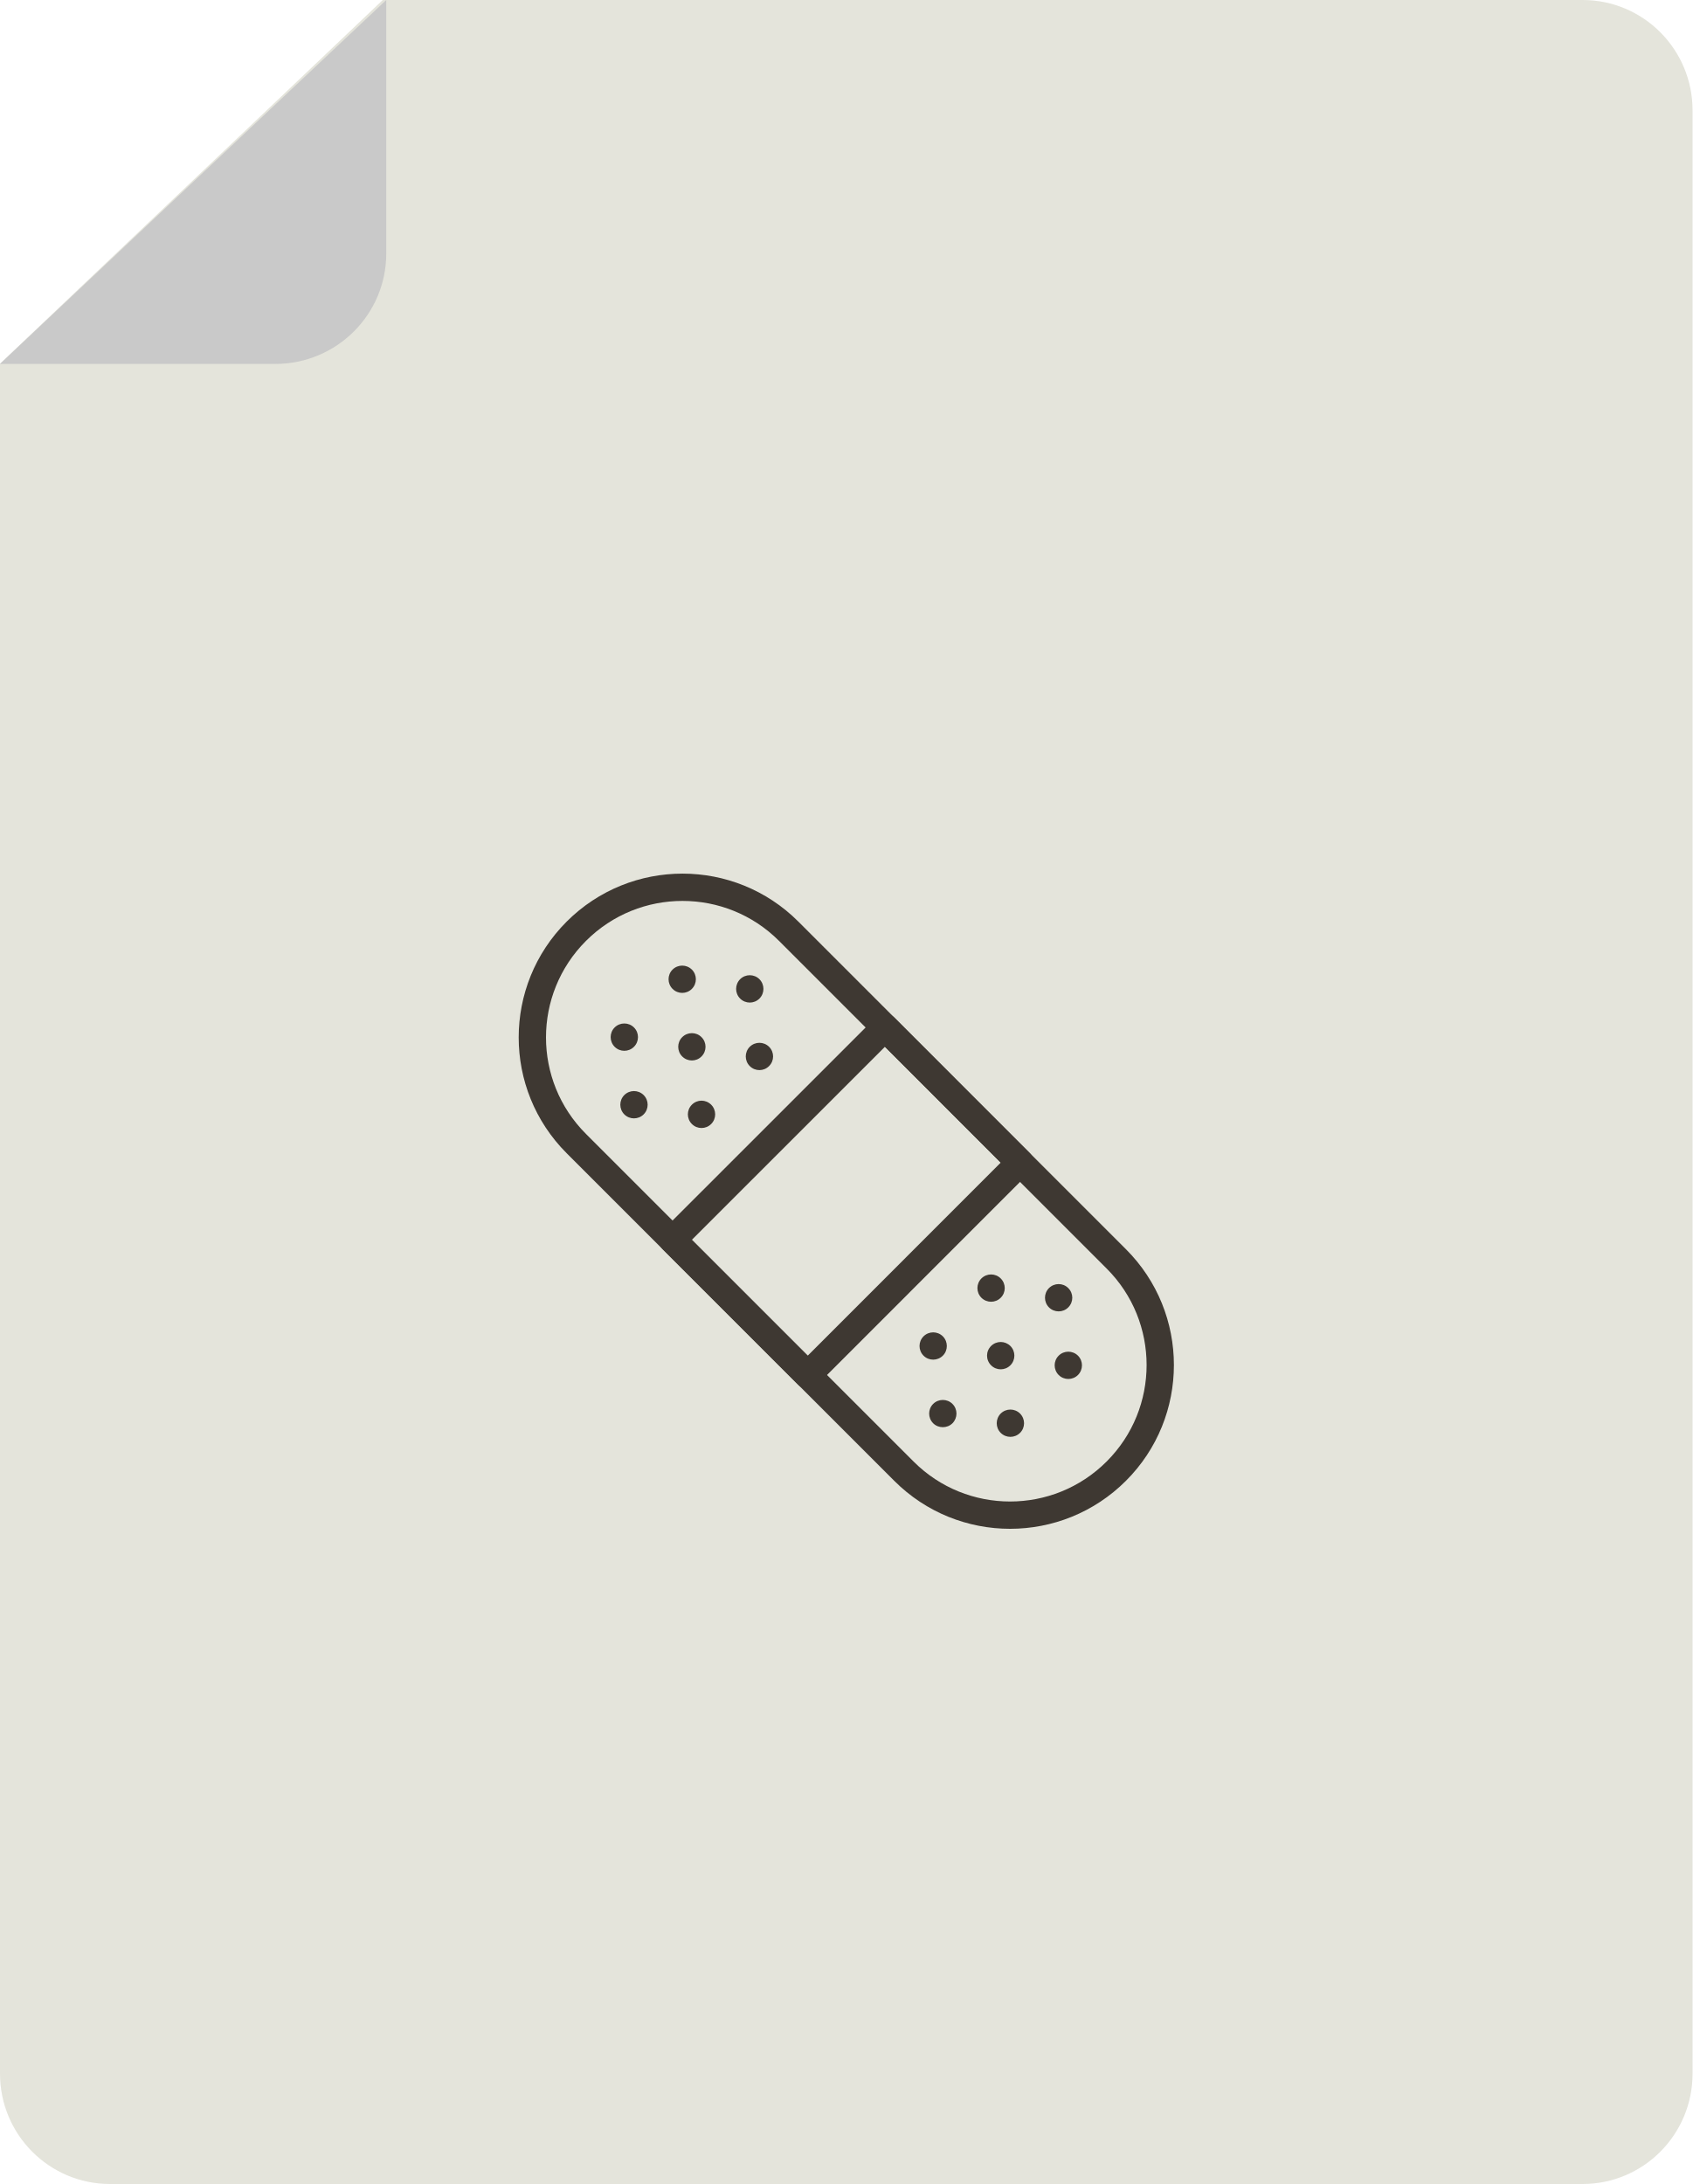
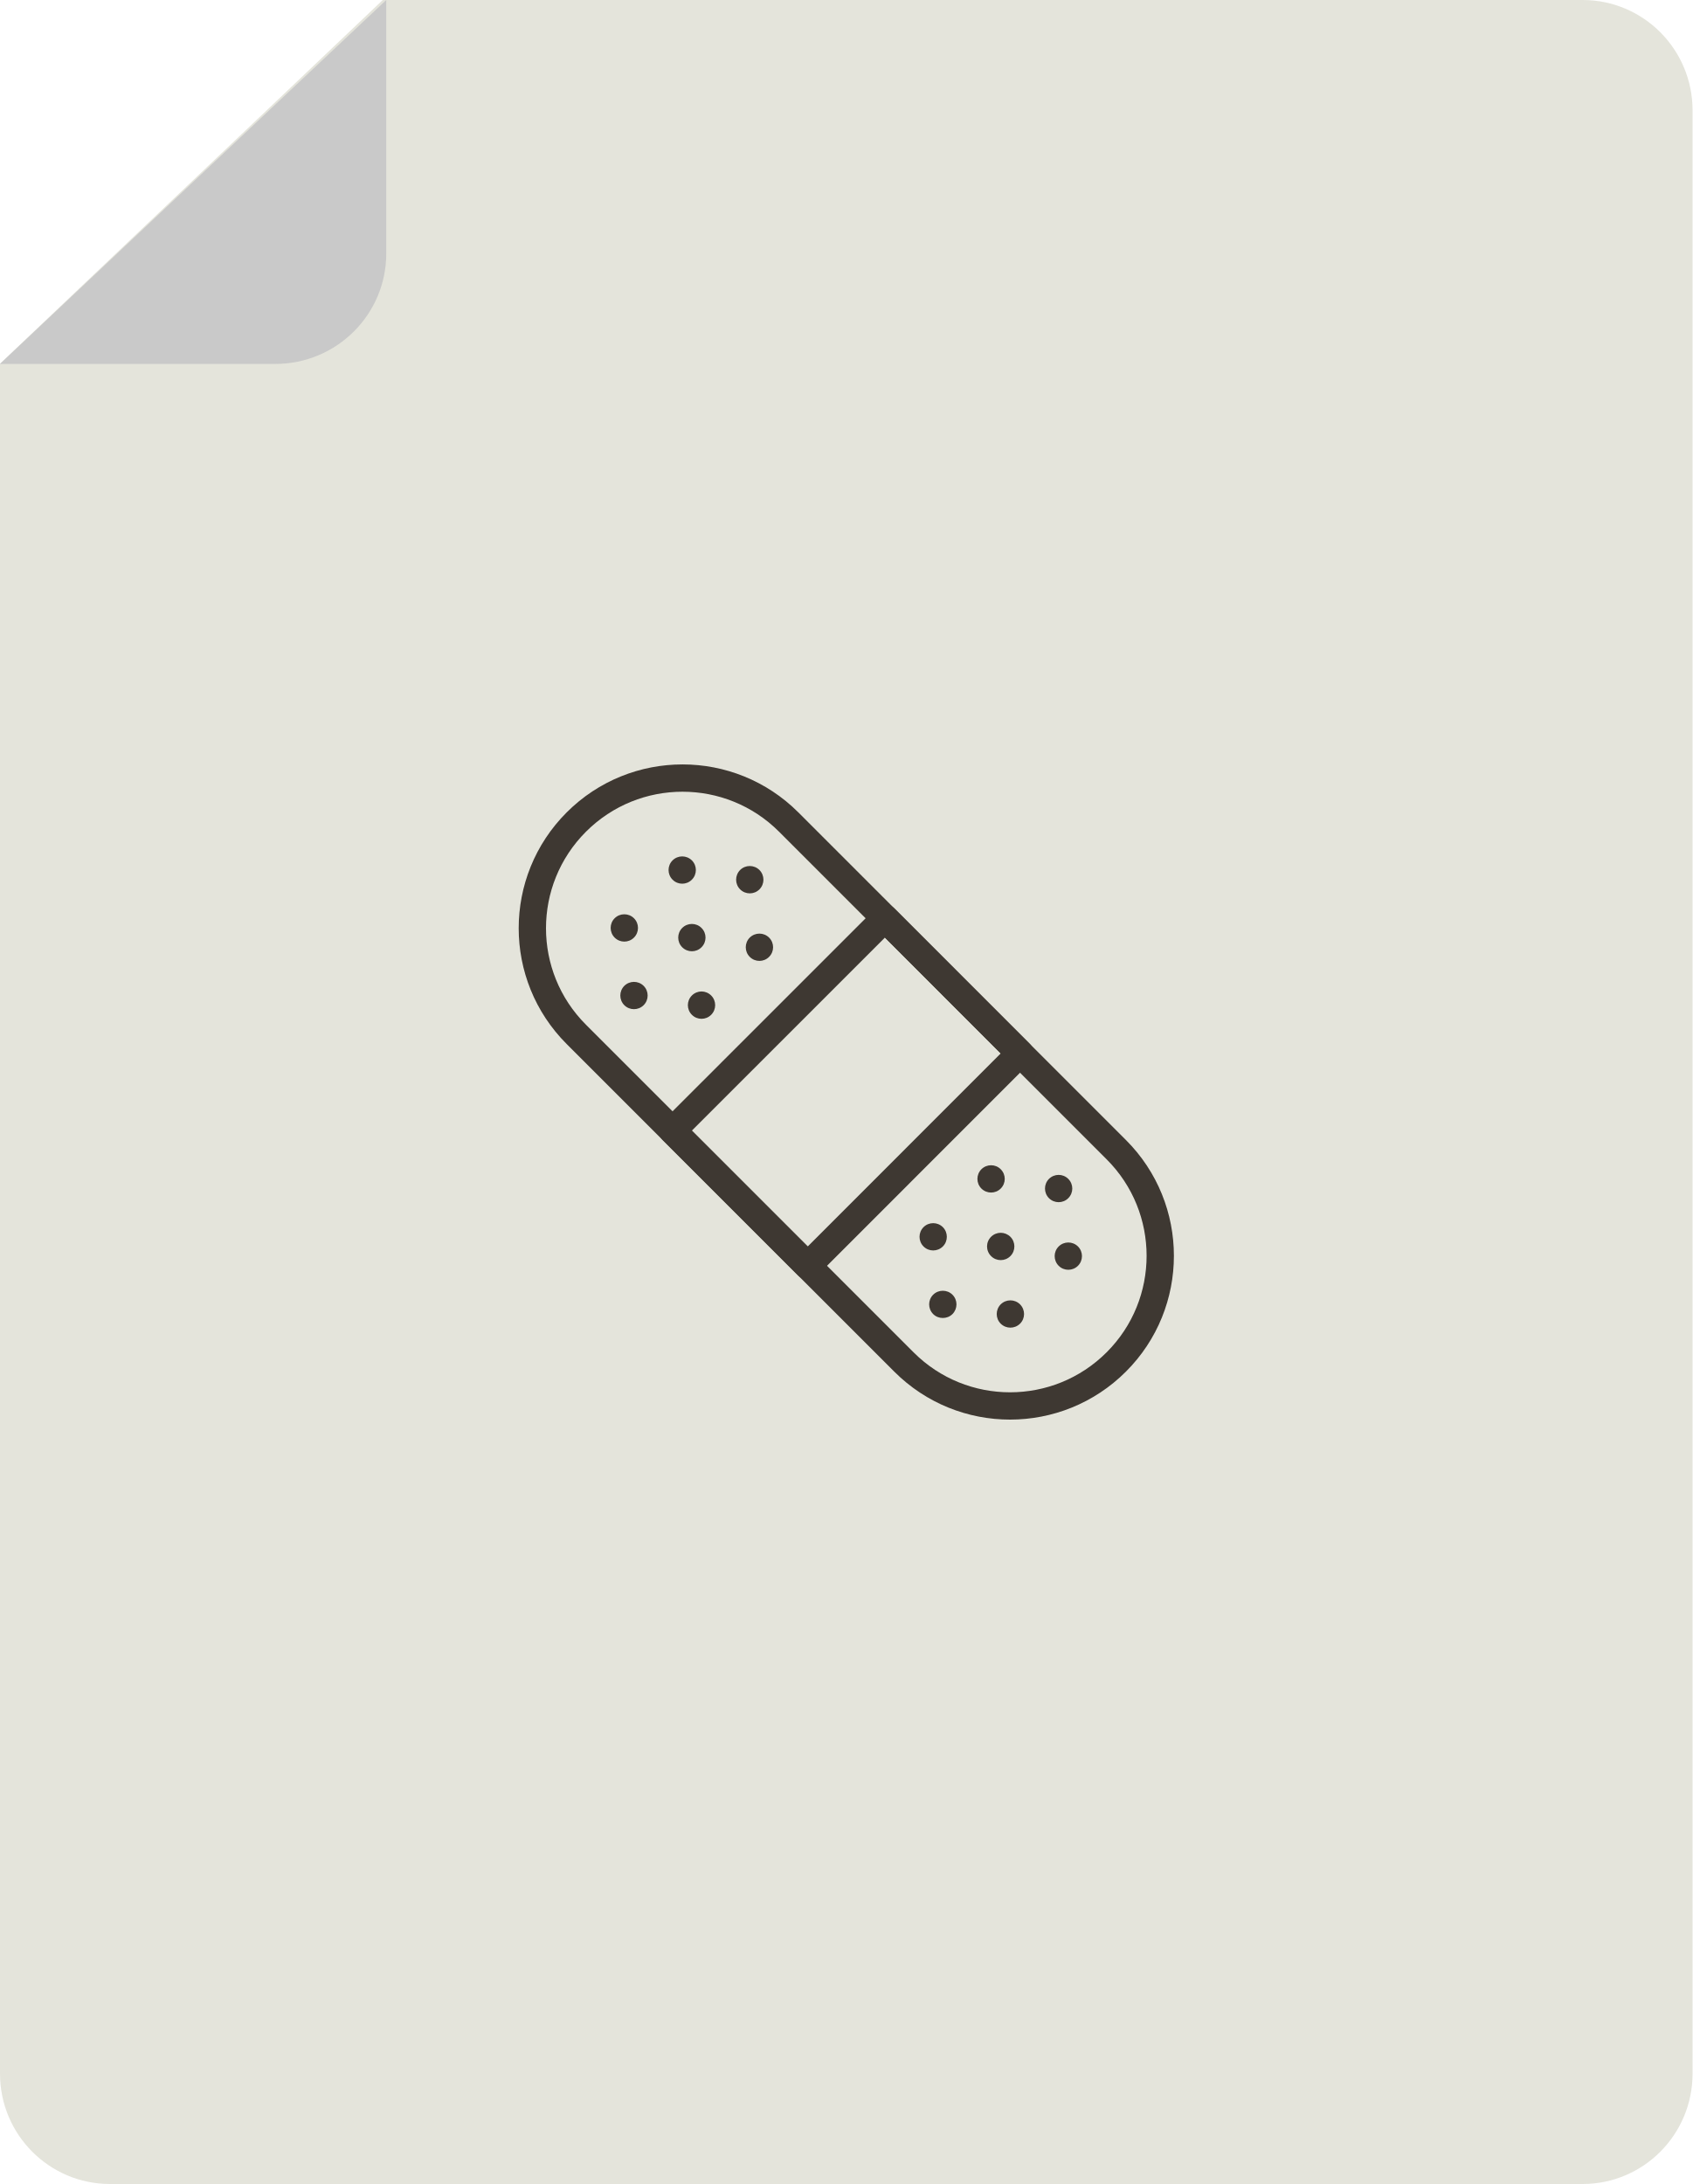
<svg xmlns="http://www.w3.org/2000/svg" width="62px" height="80px" viewBox="0 0 62 80" version="1.1">
  <g id="Illustrations/sykdom" stroke="none" stroke-width="1" fill="none" fill-rule="evenodd">
-     <path d="M-1.13686838e-13,13.322 L-1.13686838e-13,75.957 C-1.13686838e-13,78.19 1.803,80 4.029,80 L57.973,80 C60.197,80 62,78.19 62,75.957 L62,4.043 C62,1.81 60.197,0 57.973,0 L14.021,0 L-1.13686838e-13,13.322 Z" id="Background" fill="#E4E4DB" />
+     <path d="M0,13.322 L0,75.957 C0,78.19 1.803,80 4.029,80 L57.973,80 C60.197,80 62,78.19 62,75.957 L62,4.043 C62,1.81 60.197,0 57.973,0 L14.021,0 L0,13.322 Z" id="Background" fill="#E4E4DB" />
    <path d="M14.149,0 L14.149,9.285 C14.149,11.52 12.329,13.331 10.083,13.331 L0,13.331 L14.149,0 Z" id="Corner" fill="#C9C9C9" />
-     <g id="Icon" transform="translate(19, 32)">
+     <g id="Icon" transform="translate(19, 28)">
      <path d="M9.89,2.111 C7.743,-0.036 4.26,-0.036 2.112,2.111 C-0.038,4.261 -0.036,7.744 2.112,9.89 L14.112,21.89 C16.259,24.038 19.742,24.036 21.89,21.889 C24.038,19.744 24.038,16.258 21.89,14.112 L9.89,2.111 L9.89,2.111 Z" id="Stroke-7122" stroke="#3E3832" stroke-linecap="round" stroke-linejoin="round" />
      <polygon id="Stroke-7123" stroke="#3E3832" stroke-linecap="round" stroke-linejoin="round" points="18.364 10.587 10.587 18.366 5.636 13.415 13.416 5.636" />
      <path d="M4.223,7.966 C4.095,7.966 3.967,8.015 3.869,8.112 C3.674,8.308 3.674,8.624 3.869,8.82 C3.967,8.917 4.095,8.966 4.223,8.966 C4.351,8.966 4.479,8.917 4.577,8.82 C4.773,8.624 4.773,8.308 4.577,8.112 C4.479,8.015 4.351,7.966 4.223,7.966" id="Fill-7124" fill="#3E3832" />
      <path d="M6.344,5.844 C6.216,5.844 6.088,5.893 5.99,5.991 C5.795,6.185 5.795,6.503 5.99,6.698 C6.088,6.796 6.216,6.845 6.344,6.845 C6.472,6.845 6.6,6.796 6.697,6.698 C6.893,6.503 6.893,6.185 6.697,5.991 C6.6,5.893 6.472,5.844 6.344,5.844" id="Fill-7125" fill="#3E3832" />
      <path d="M3.869,5.49 C3.741,5.49 3.613,5.538 3.515,5.636 C3.32,5.831 3.32,6.147 3.515,6.344 C3.613,6.442 3.741,6.491 3.869,6.491 C3.997,6.491 4.125,6.442 4.223,6.344 C4.419,6.147 4.419,5.831 4.223,5.636 C4.125,5.538 3.997,5.49 3.869,5.49" id="Fill-7126" fill="#3E3832" />
      <path d="M5.99,3.37 C5.862,3.37 5.734,3.419 5.636,3.516 C5.441,3.711 5.441,4.027 5.636,4.222 C5.734,4.321 5.862,4.37 5.99,4.37 C6.118,4.37 6.246,4.321 6.344,4.222 C6.539,4.027 6.539,3.711 6.344,3.516 C6.246,3.419 6.118,3.37 5.99,3.37" id="Fill-7127" fill="#3E3832" />
      <path d="M6.697,8.317 C6.569,8.317 6.441,8.368 6.344,8.465 C6.148,8.661 6.148,8.977 6.344,9.172 C6.441,9.27 6.569,9.319 6.697,9.319 C6.825,9.319 6.953,9.27 7.051,9.172 C7.246,8.977 7.246,8.661 7.051,8.465 C6.953,8.368 6.825,8.317 6.697,8.317" id="Fill-7128" fill="#3E3832" />
      <path d="M8.818,6.198 C8.69,6.198 8.562,6.247 8.464,6.344 C8.269,6.54 8.269,6.855 8.464,7.05 C8.562,7.149 8.69,7.198 8.818,7.198 C8.946,7.198 9.074,7.149 9.172,7.05 C9.368,6.855 9.368,6.54 9.172,6.344 C9.074,6.247 8.946,6.198 8.818,6.198" id="Fill-7129" fill="#3E3832" />
      <path d="M8.465,3.722 C8.337,3.722 8.209,3.771 8.111,3.868 C7.916,4.066 7.916,4.382 8.111,4.577 C8.209,4.675 8.337,4.724 8.465,4.724 C8.593,4.724 8.721,4.675 8.819,4.577 C9.014,4.382 9.014,4.066 8.819,3.868 C8.721,3.771 8.593,3.722 8.465,3.722" id="Fill-7130" fill="#3E3832" />
      <path d="M15.536,19.28 C15.408,19.28 15.28,19.328 15.182,19.426 C14.987,19.62 14.987,19.936 15.182,20.134 C15.28,20.231 15.408,20.278 15.536,20.278 C15.664,20.278 15.792,20.231 15.89,20.134 C16.085,19.936 16.085,19.62 15.89,19.426 C15.792,19.328 15.664,19.28 15.536,19.28" id="Fill-7131" fill="#3E3832" />
      <path d="M17.657,17.157 C17.529,17.157 17.401,17.207 17.304,17.303 C17.107,17.499 17.107,17.815 17.304,18.011 C17.401,18.109 17.529,18.158 17.657,18.158 C17.785,18.158 17.913,18.109 18.011,18.011 C18.206,17.815 18.206,17.499 18.011,17.303 C17.913,17.207 17.785,17.157 17.657,17.157" id="Fill-7132" fill="#3E3832" />
      <path d="M18.011,19.632 C17.883,19.632 17.755,19.681 17.657,19.778 C17.462,19.976 17.462,20.292 17.657,20.486 C17.755,20.583 17.883,20.632 18.011,20.632 C18.139,20.632 18.267,20.583 18.365,20.486 C18.561,20.292 18.561,19.976 18.365,19.778 C18.267,19.681 18.139,19.632 18.011,19.632" id="Fill-7133" fill="#3E3832" />
      <path d="M20.133,17.512 C20.005,17.512 19.877,17.561 19.78,17.658 C19.584,17.853 19.584,18.169 19.78,18.366 C19.877,18.463 20.005,18.512 20.133,18.512 C20.261,18.512 20.389,18.463 20.487,18.366 C20.682,18.169 20.682,17.853 20.487,17.658 C20.389,17.561 20.261,17.512 20.133,17.512" id="Fill-7134" fill="#3E3832" />
      <path d="M15.183,16.804 C15.055,16.804 14.927,16.853 14.83,16.95 C14.634,17.146 14.634,17.463 14.83,17.658 C14.927,17.755 15.055,17.804 15.183,17.804 C15.311,17.804 15.439,17.755 15.537,17.658 C15.732,17.463 15.732,17.146 15.537,16.95 C15.439,16.853 15.311,16.804 15.183,16.804" id="Fill-7135" fill="#3E3832" />
      <path d="M17.304,14.683 C17.176,14.683 17.048,14.732 16.95,14.829 C16.755,15.026 16.755,15.341 16.95,15.537 C17.048,15.634 17.176,15.683 17.304,15.683 C17.432,15.683 17.56,15.634 17.657,15.537 C17.854,15.341 17.854,15.026 17.657,14.829 C17.56,14.732 17.432,14.683 17.304,14.683" id="Fill-7136" fill="#3E3832" />
      <path d="M19.779,15.036 C19.651,15.036 19.523,15.085 19.425,15.182 C19.23,15.378 19.23,15.694 19.425,15.89 C19.523,15.987 19.651,16.036 19.779,16.036 C19.907,16.036 20.034,15.987 20.131,15.89 C20.328,15.694 20.328,15.378 20.131,15.182 C20.034,15.085 19.907,15.036 19.779,15.036" id="Fill-7137" fill="#3E3832" />
    </g>
  </g>
</svg>
